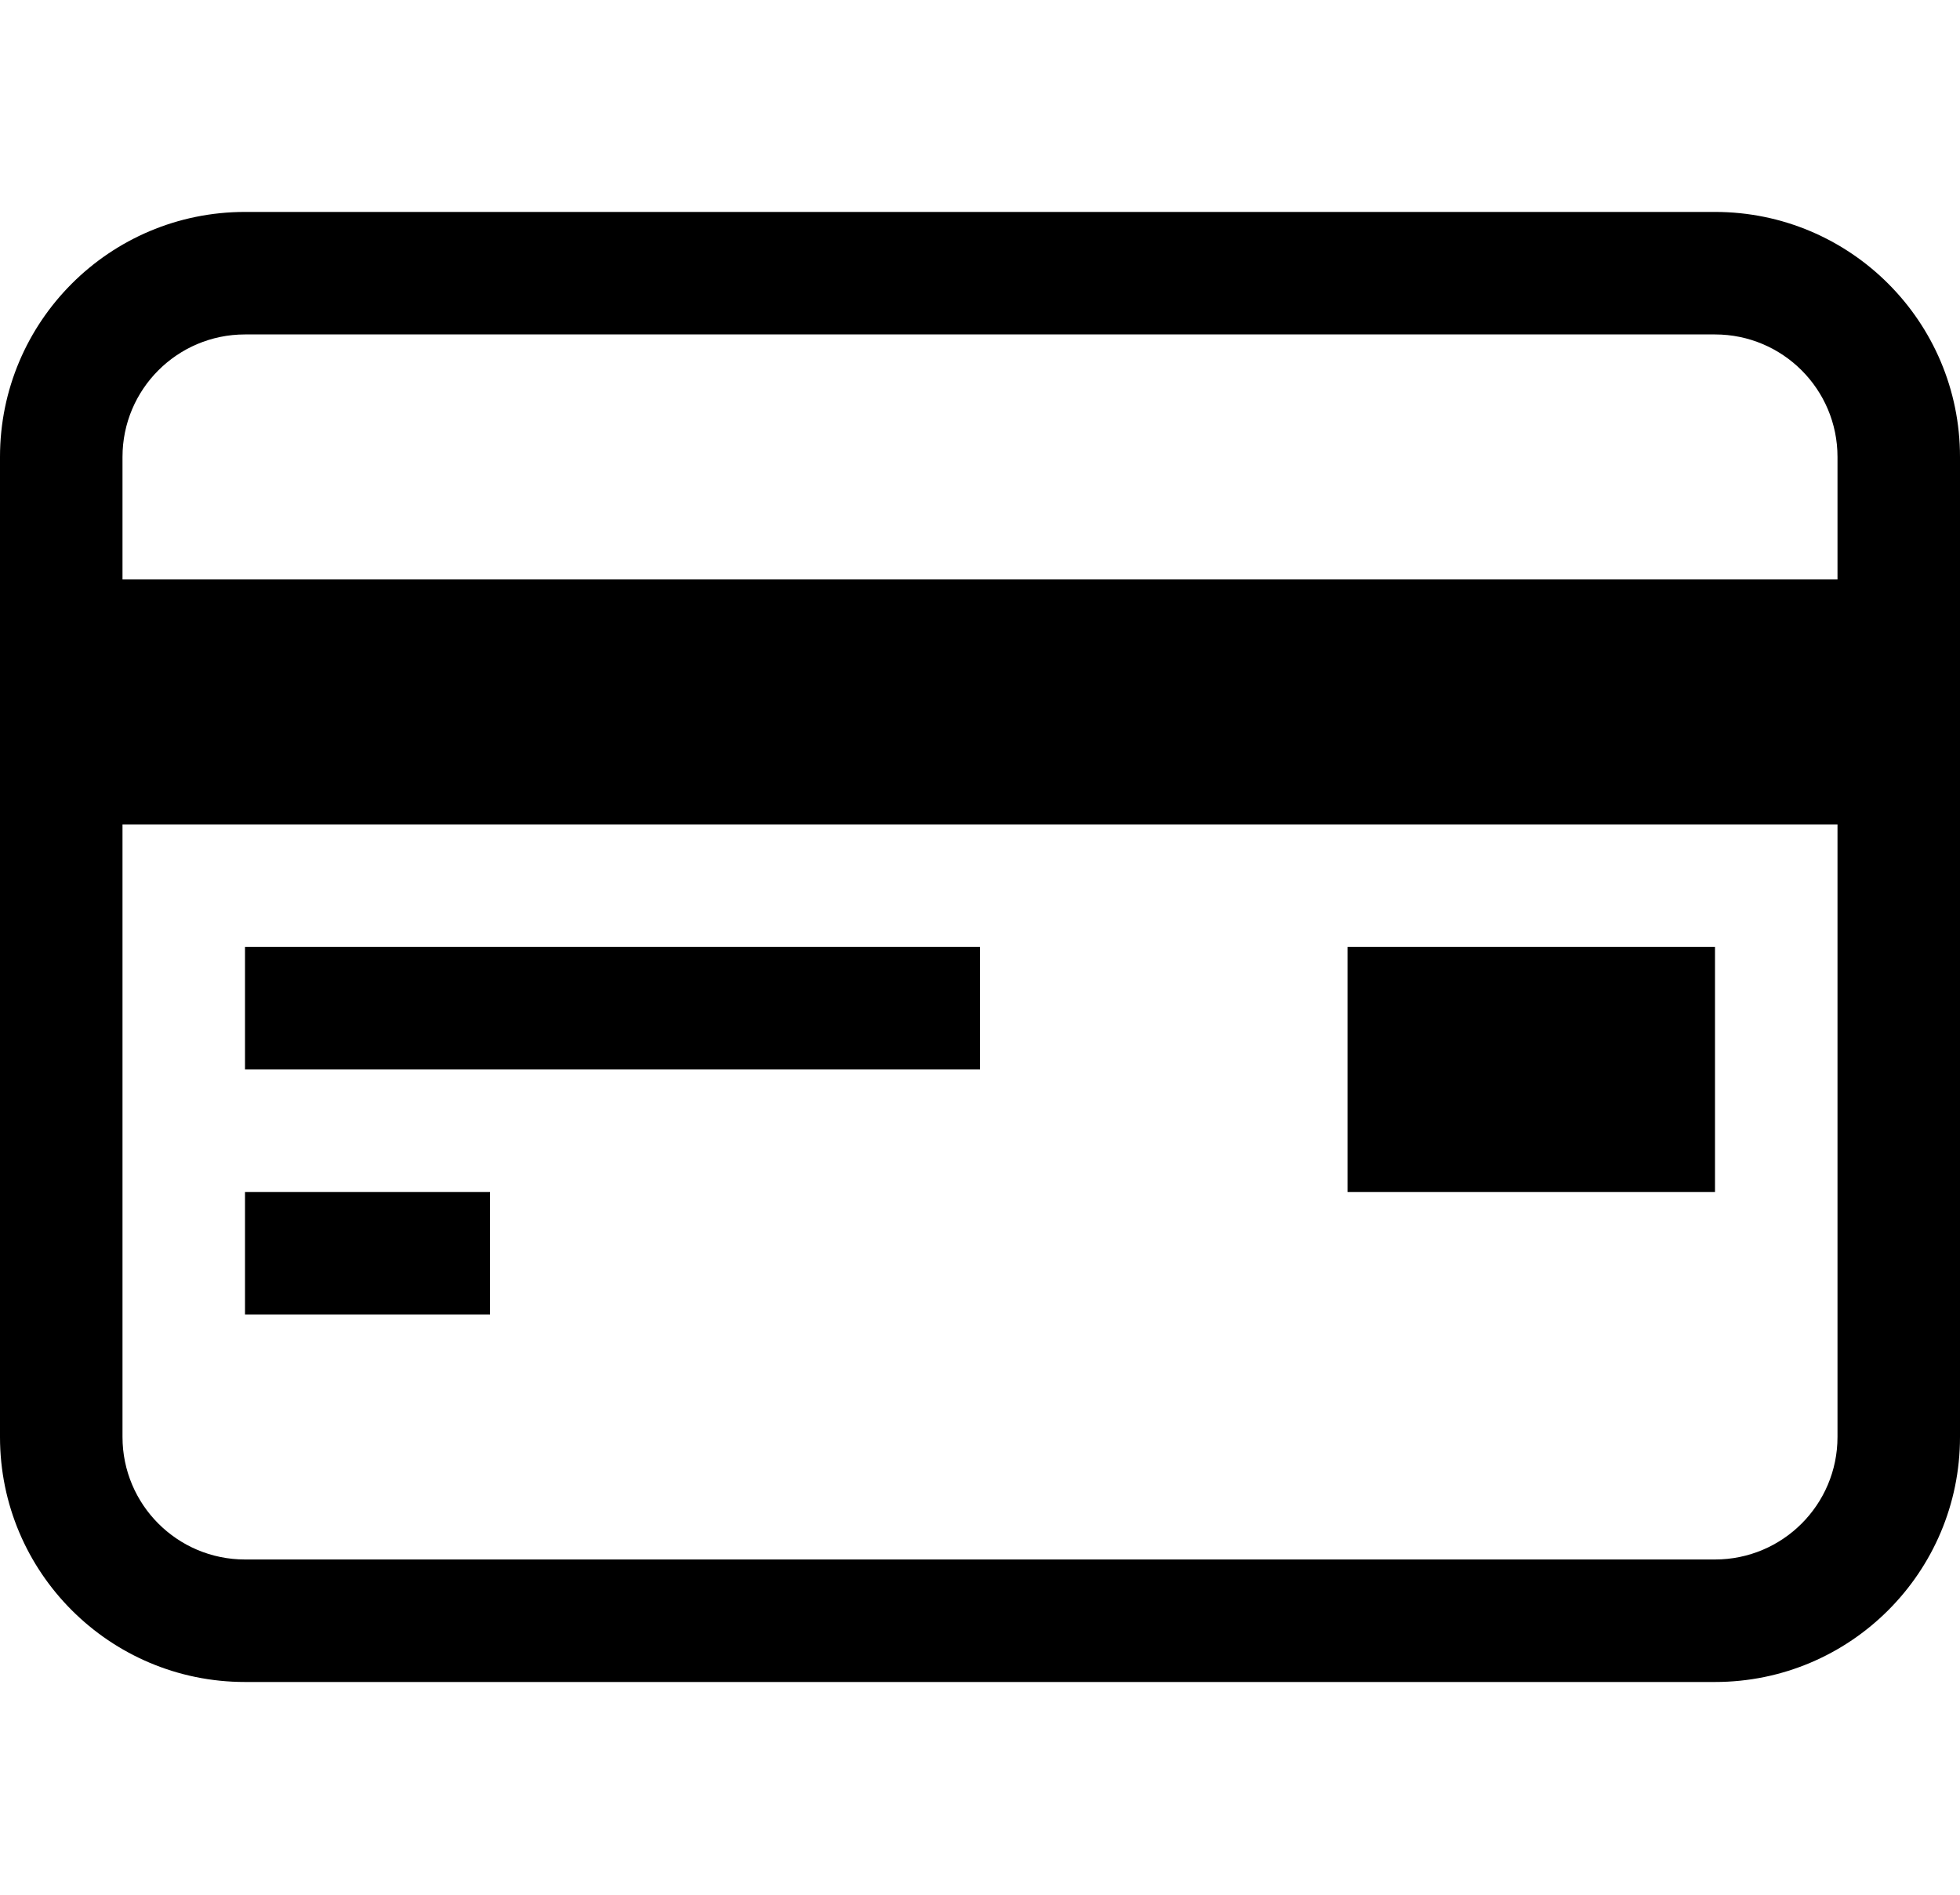
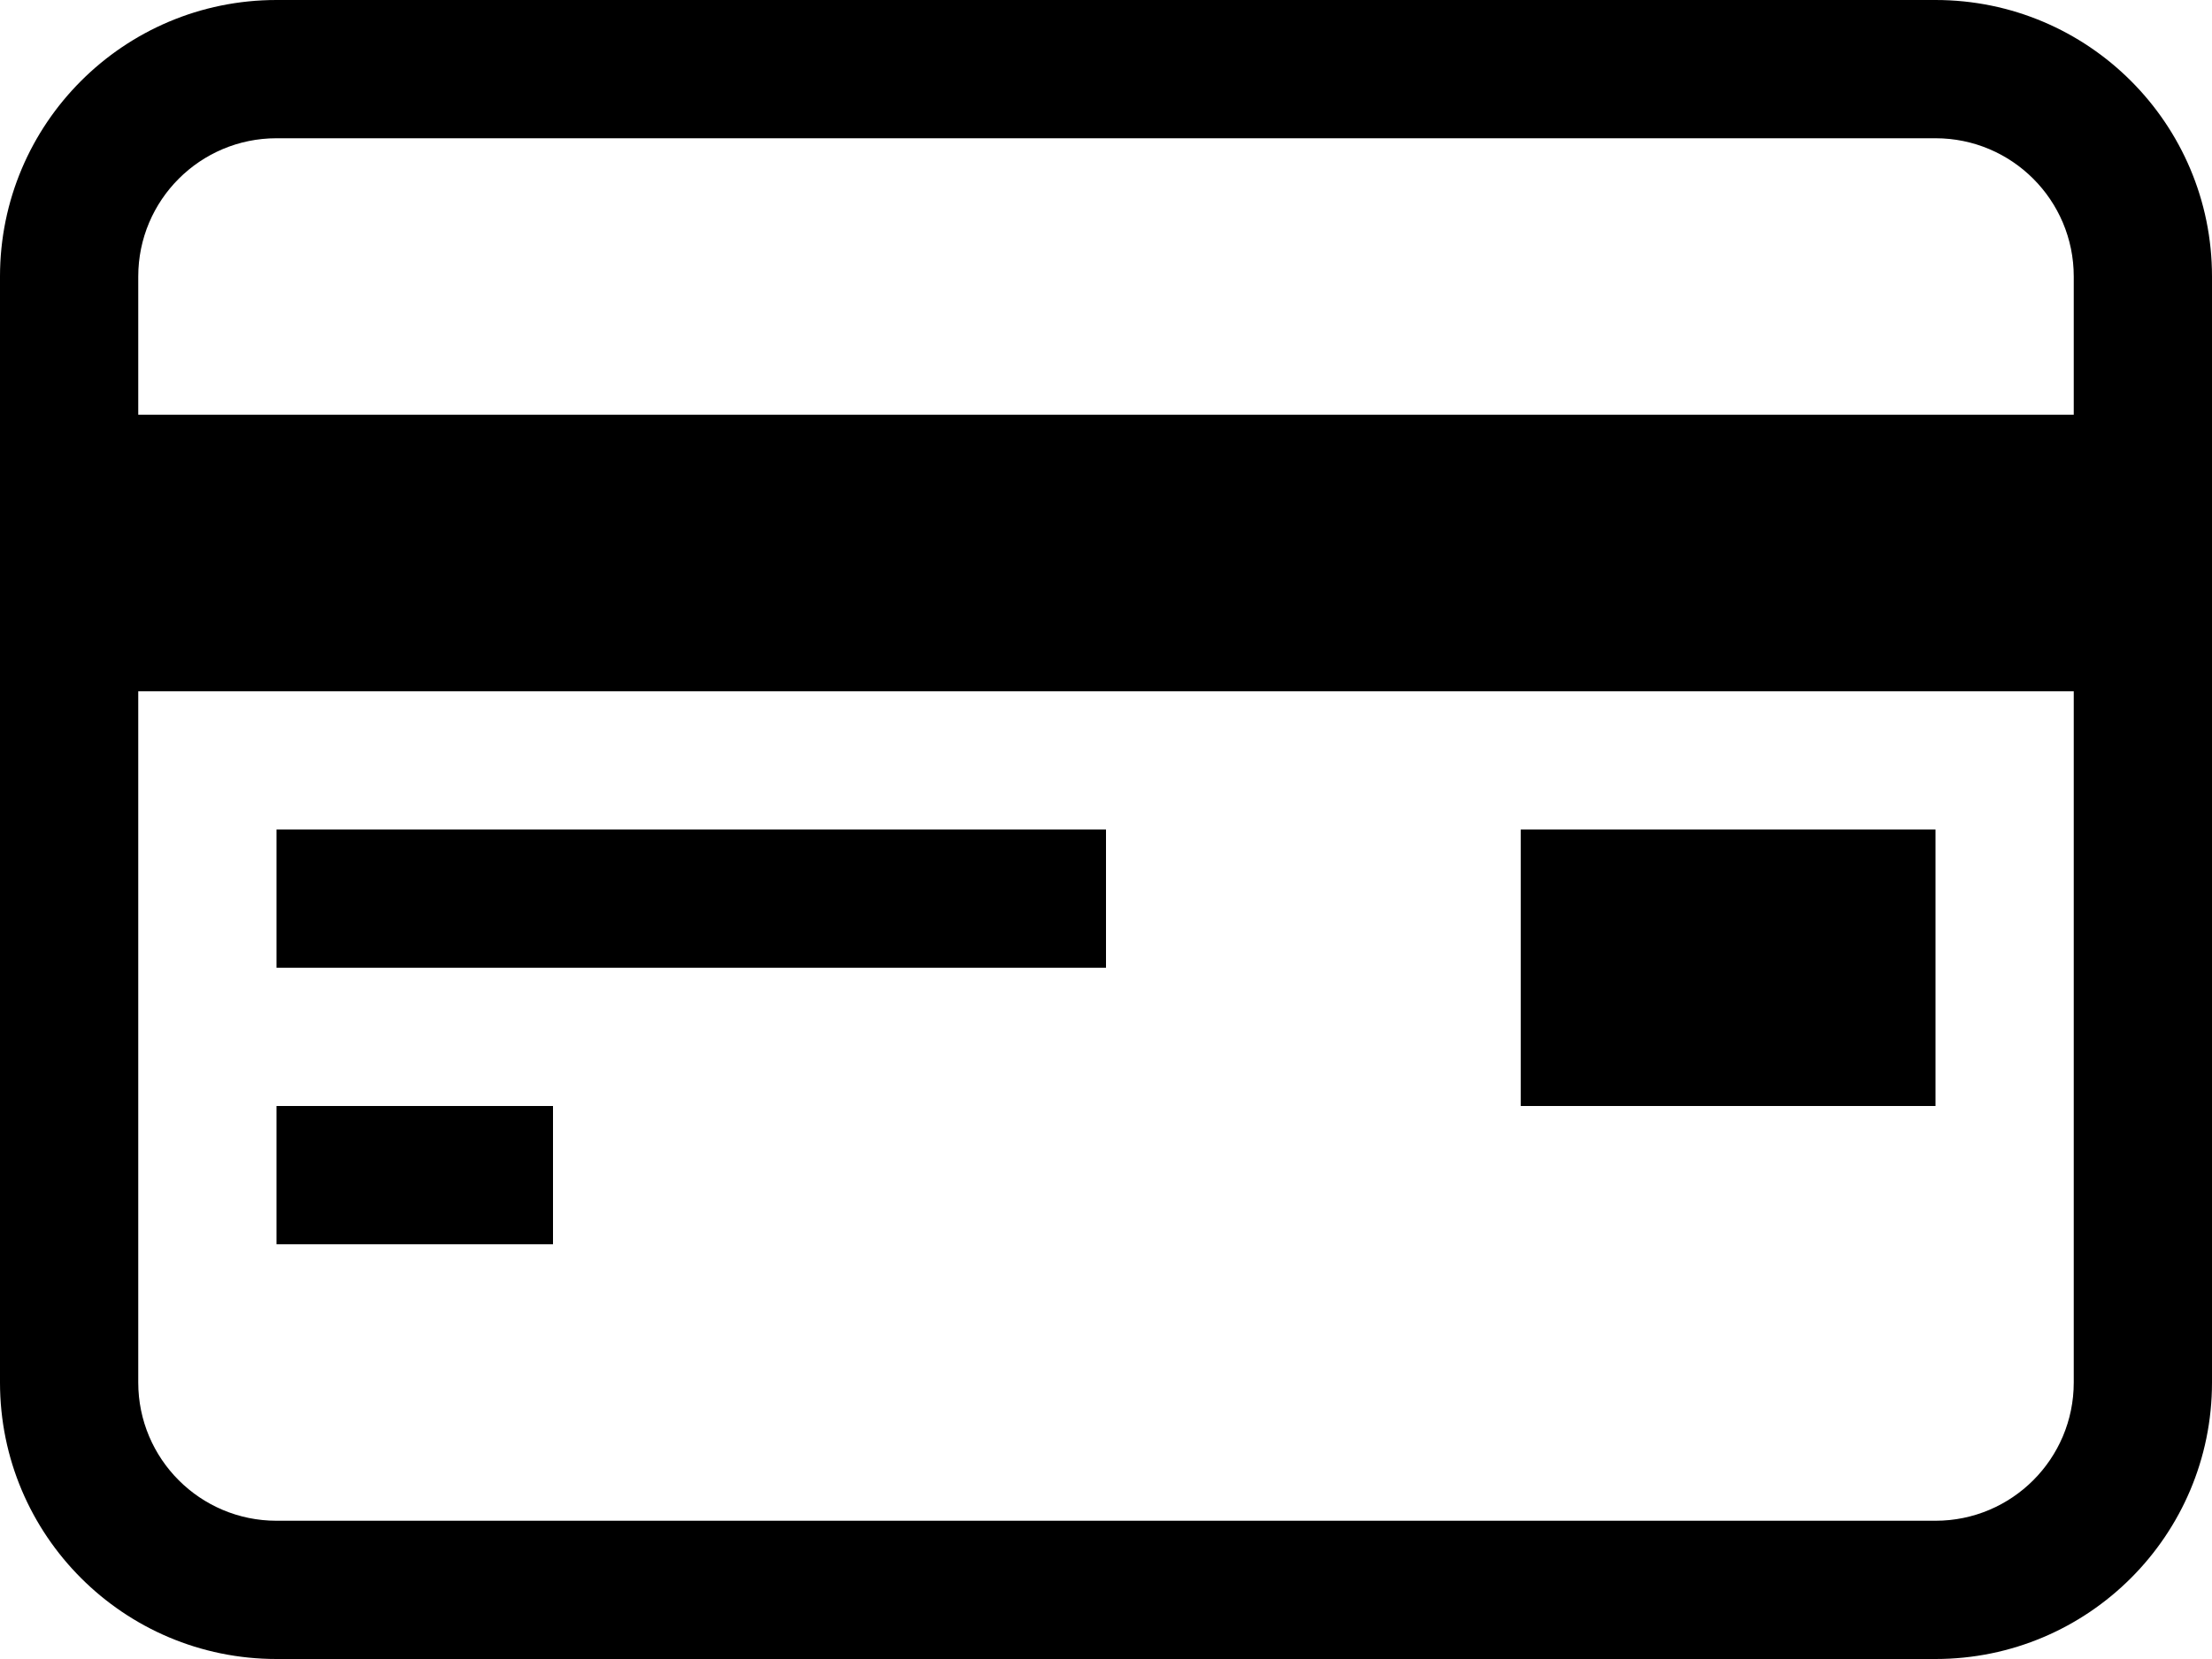
- <svg xmlns="http://www.w3.org/2000/svg" id="b1ca61d7-b8c9-49b4-89d0-5a05ff3c5270" viewBox="0 0 32 30.93">
-   <path d="M28,3.46H4a4,4,0,0,0-4,4v16a4,4,0,0,0,4,4H28a4,4,0,0,0,4-4v-16A4,4,0,0,0,28,3.46Zm2,20a2,2,0,0,1-2,2H4a2,2,0,0,1-2-2v-10H30Zm0-14H2v-2a2,2,0,0,1,2-2H28a2,2,0,0,1,2,2Z" />
-   <rect x="4" y="15.46" width="12" height="2" />
-   <rect x="4" y="19.46" width="4" height="2" />
-   <rect x="22" y="15.46" width="6" height="4" />
+ <svg xmlns="http://www.w3.org/2000/svg" viewBox="0 0 32 24">
+   <path d="M28,0H4A4,4,0,0,0,0,4V20a4,4,0,0,0,4,4H28a4,4,0,0,0,4-4V4A4,4,0,0,0,28,0Zm2,20a2,2,0,0,1-2,2H4a2,2,0,0,1-2-2V10H30ZM30,6H2V4A2,2,0,0,1,4,2H28a2,2,0,0,1,2,2Z" />
+   <rect x="4" y="12" width="12" height="2" />
+   <rect x="4" y="16" width="4" height="2" />
+   <rect x="22" y="12" width="6" height="4" />
</svg>
